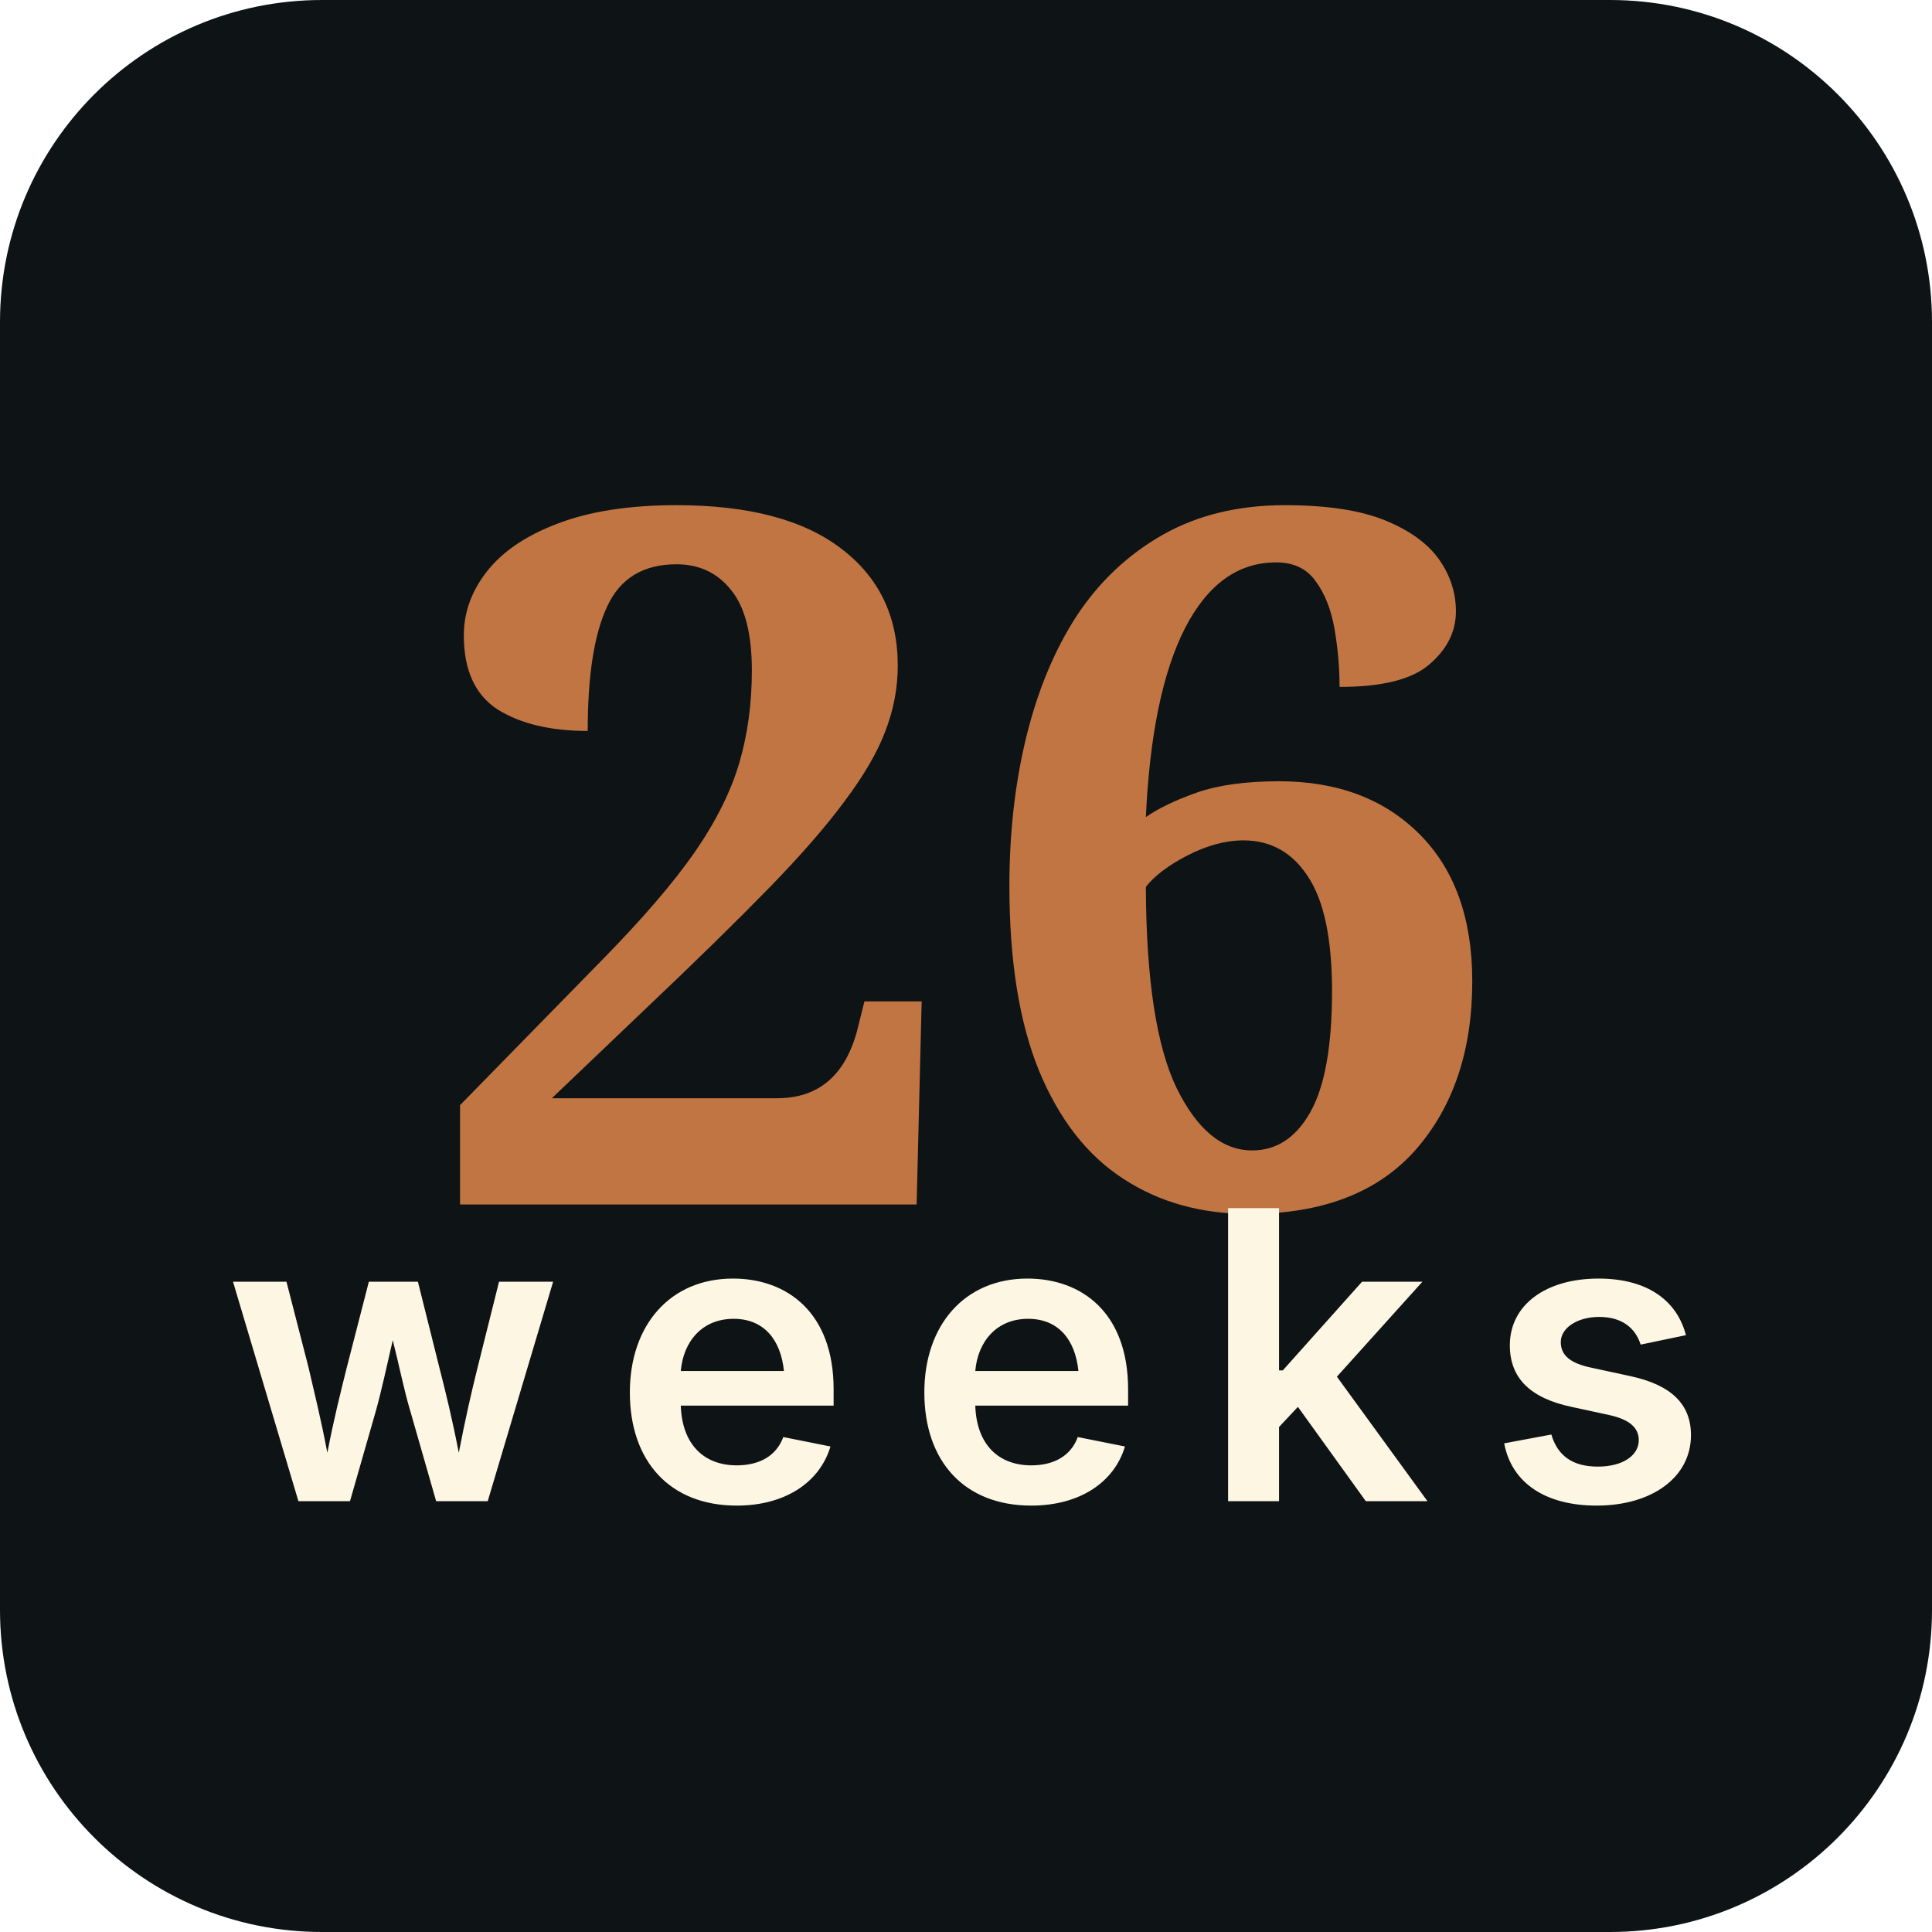
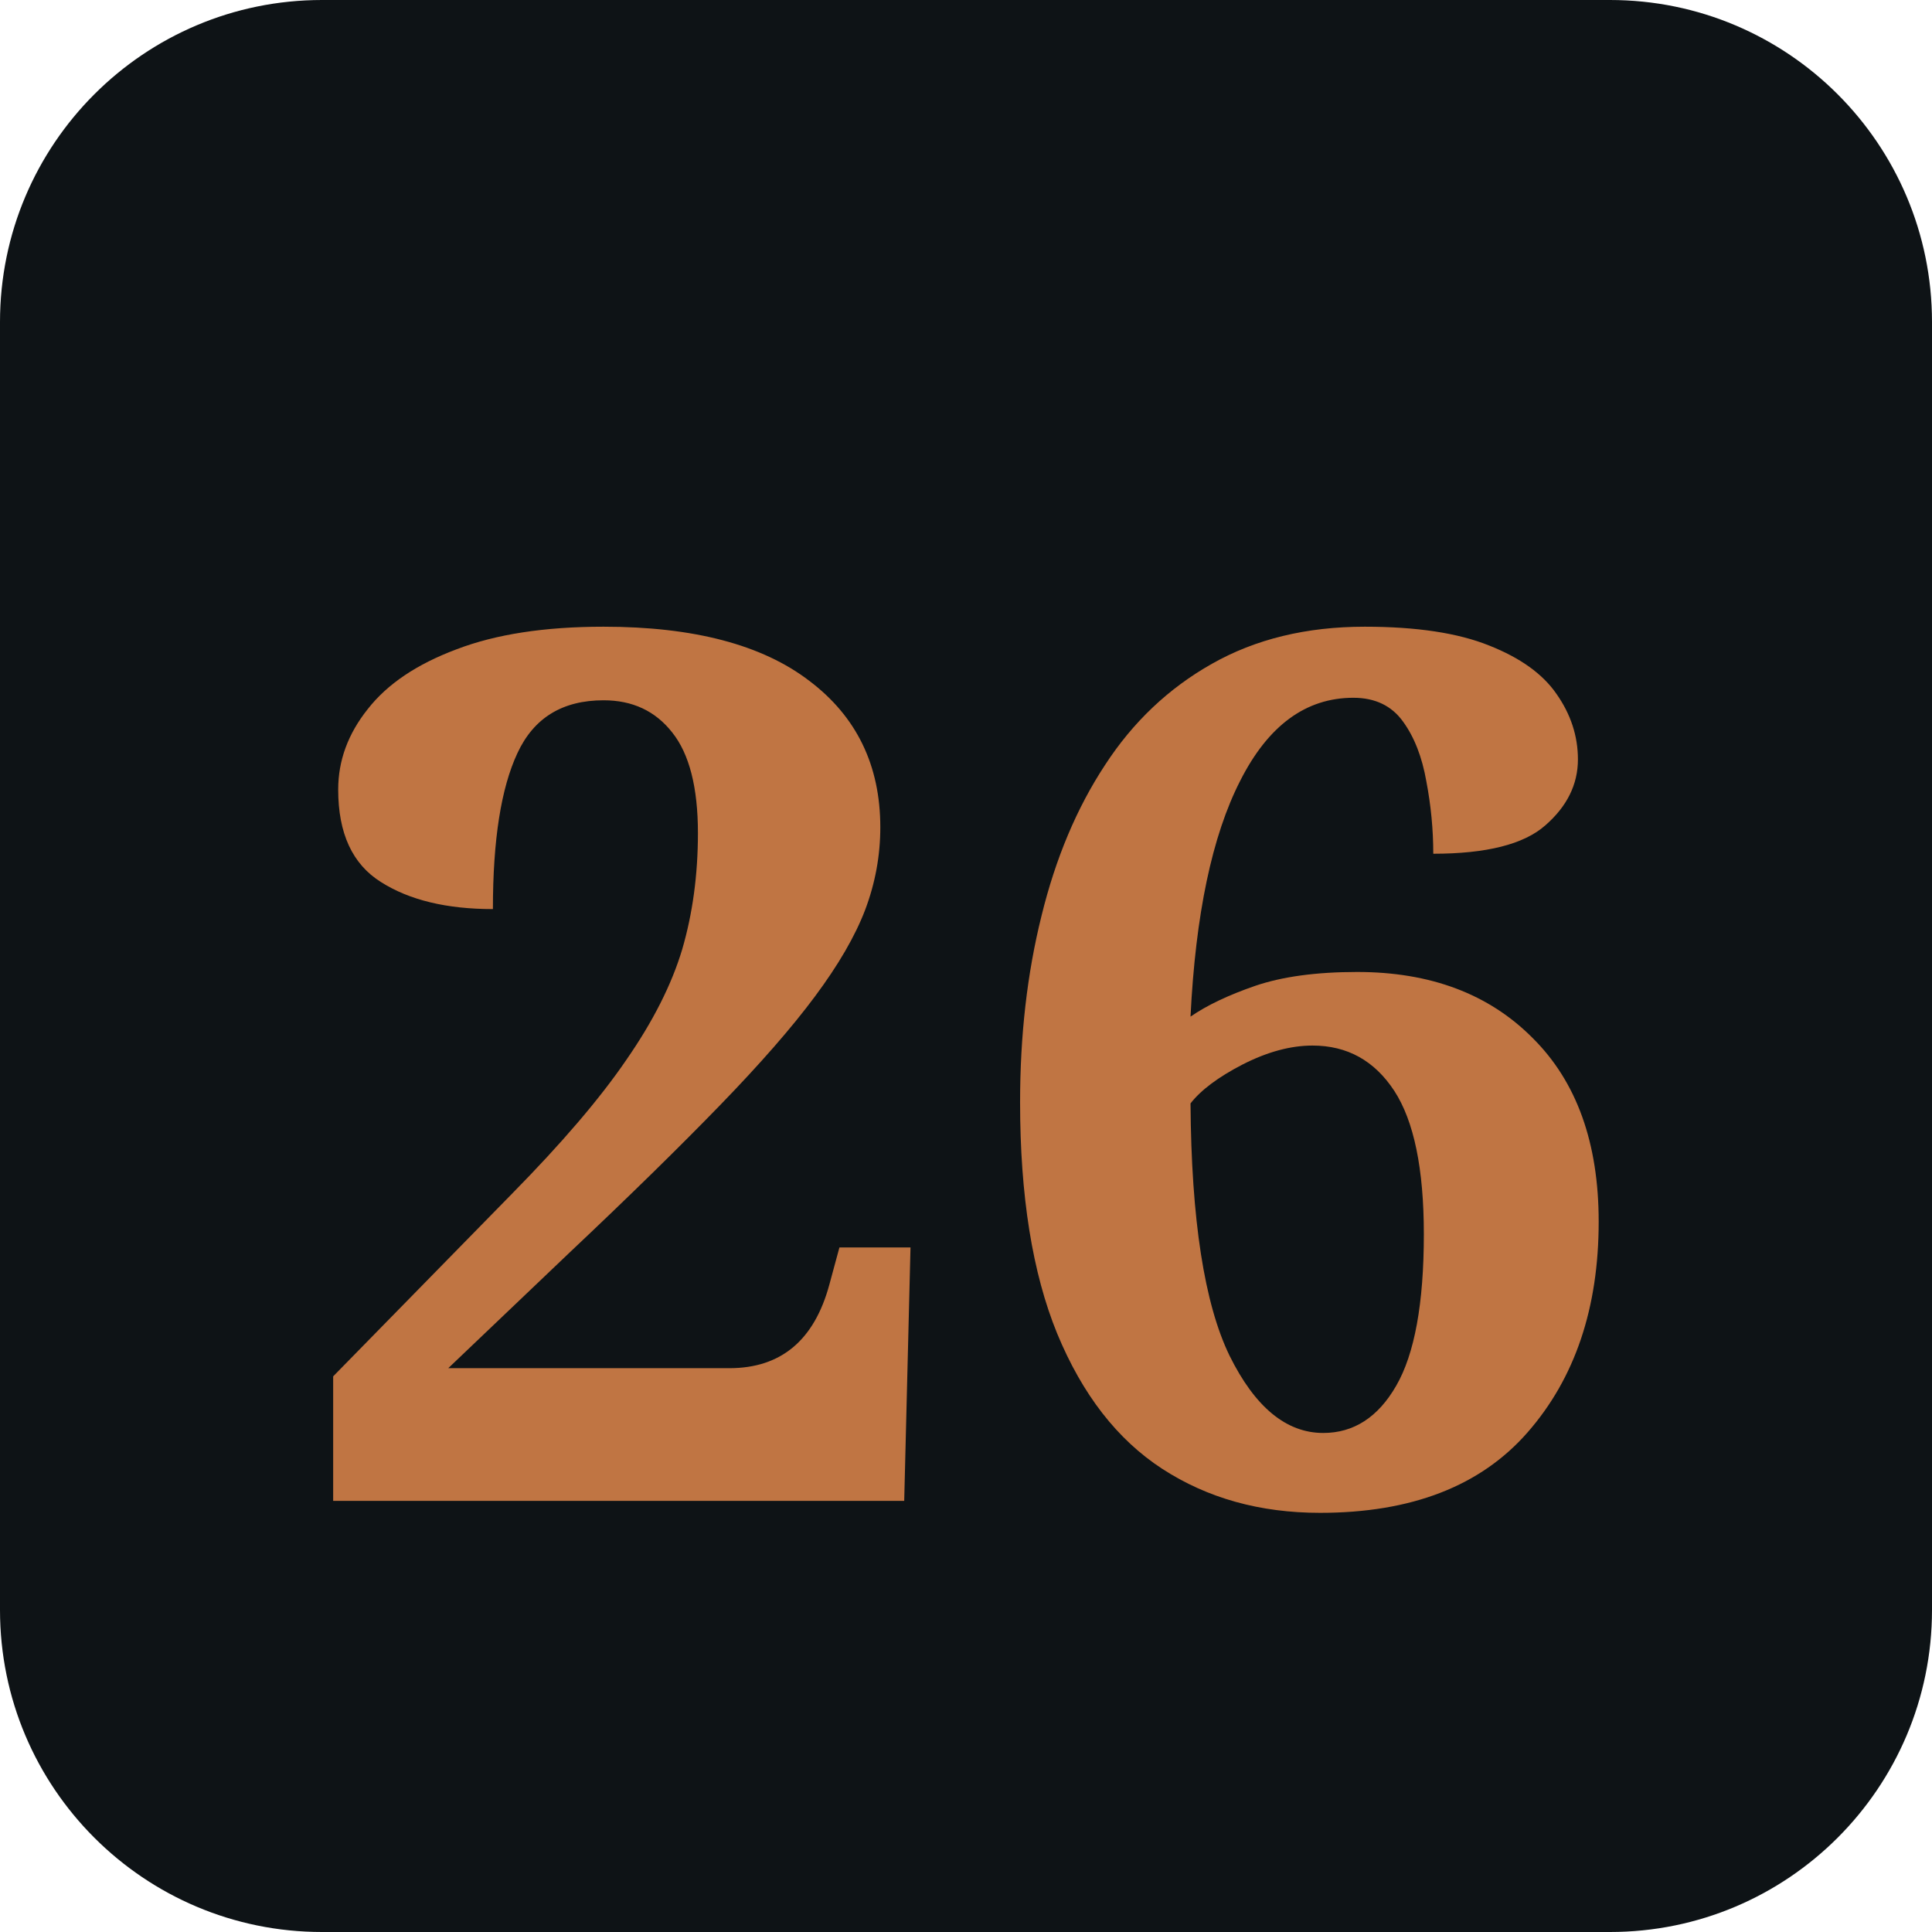
<svg xmlns="http://www.w3.org/2000/svg" width="48" height="48" viewBox="0 0 48 48">
  <rect width="48" height="48" rx="8" fill="#0E1316" />
-   <text x="50%" y="45%" dominant-baseline="middle" text-anchor="middle" font-family="Spectral, Georgia, serif" font-weight="700" font-size="24" fill="#C07543">26</text>
-   <text x="50%" y="70%" dominant-baseline="middle" text-anchor="middle" font-family="Inter, system-ui, -apple-system, sans-serif" font-weight="600" font-size="10" letter-spacing="1.4" fill="#FDF6E3">weeks</text>
+   <text x="50%" y="56%" dominant-baseline="middle" text-anchor="middle" font-family="Spectral, Georgia, serif" font-weight="700" font-size="30" fill="#C07543">26</text>
</svg>
